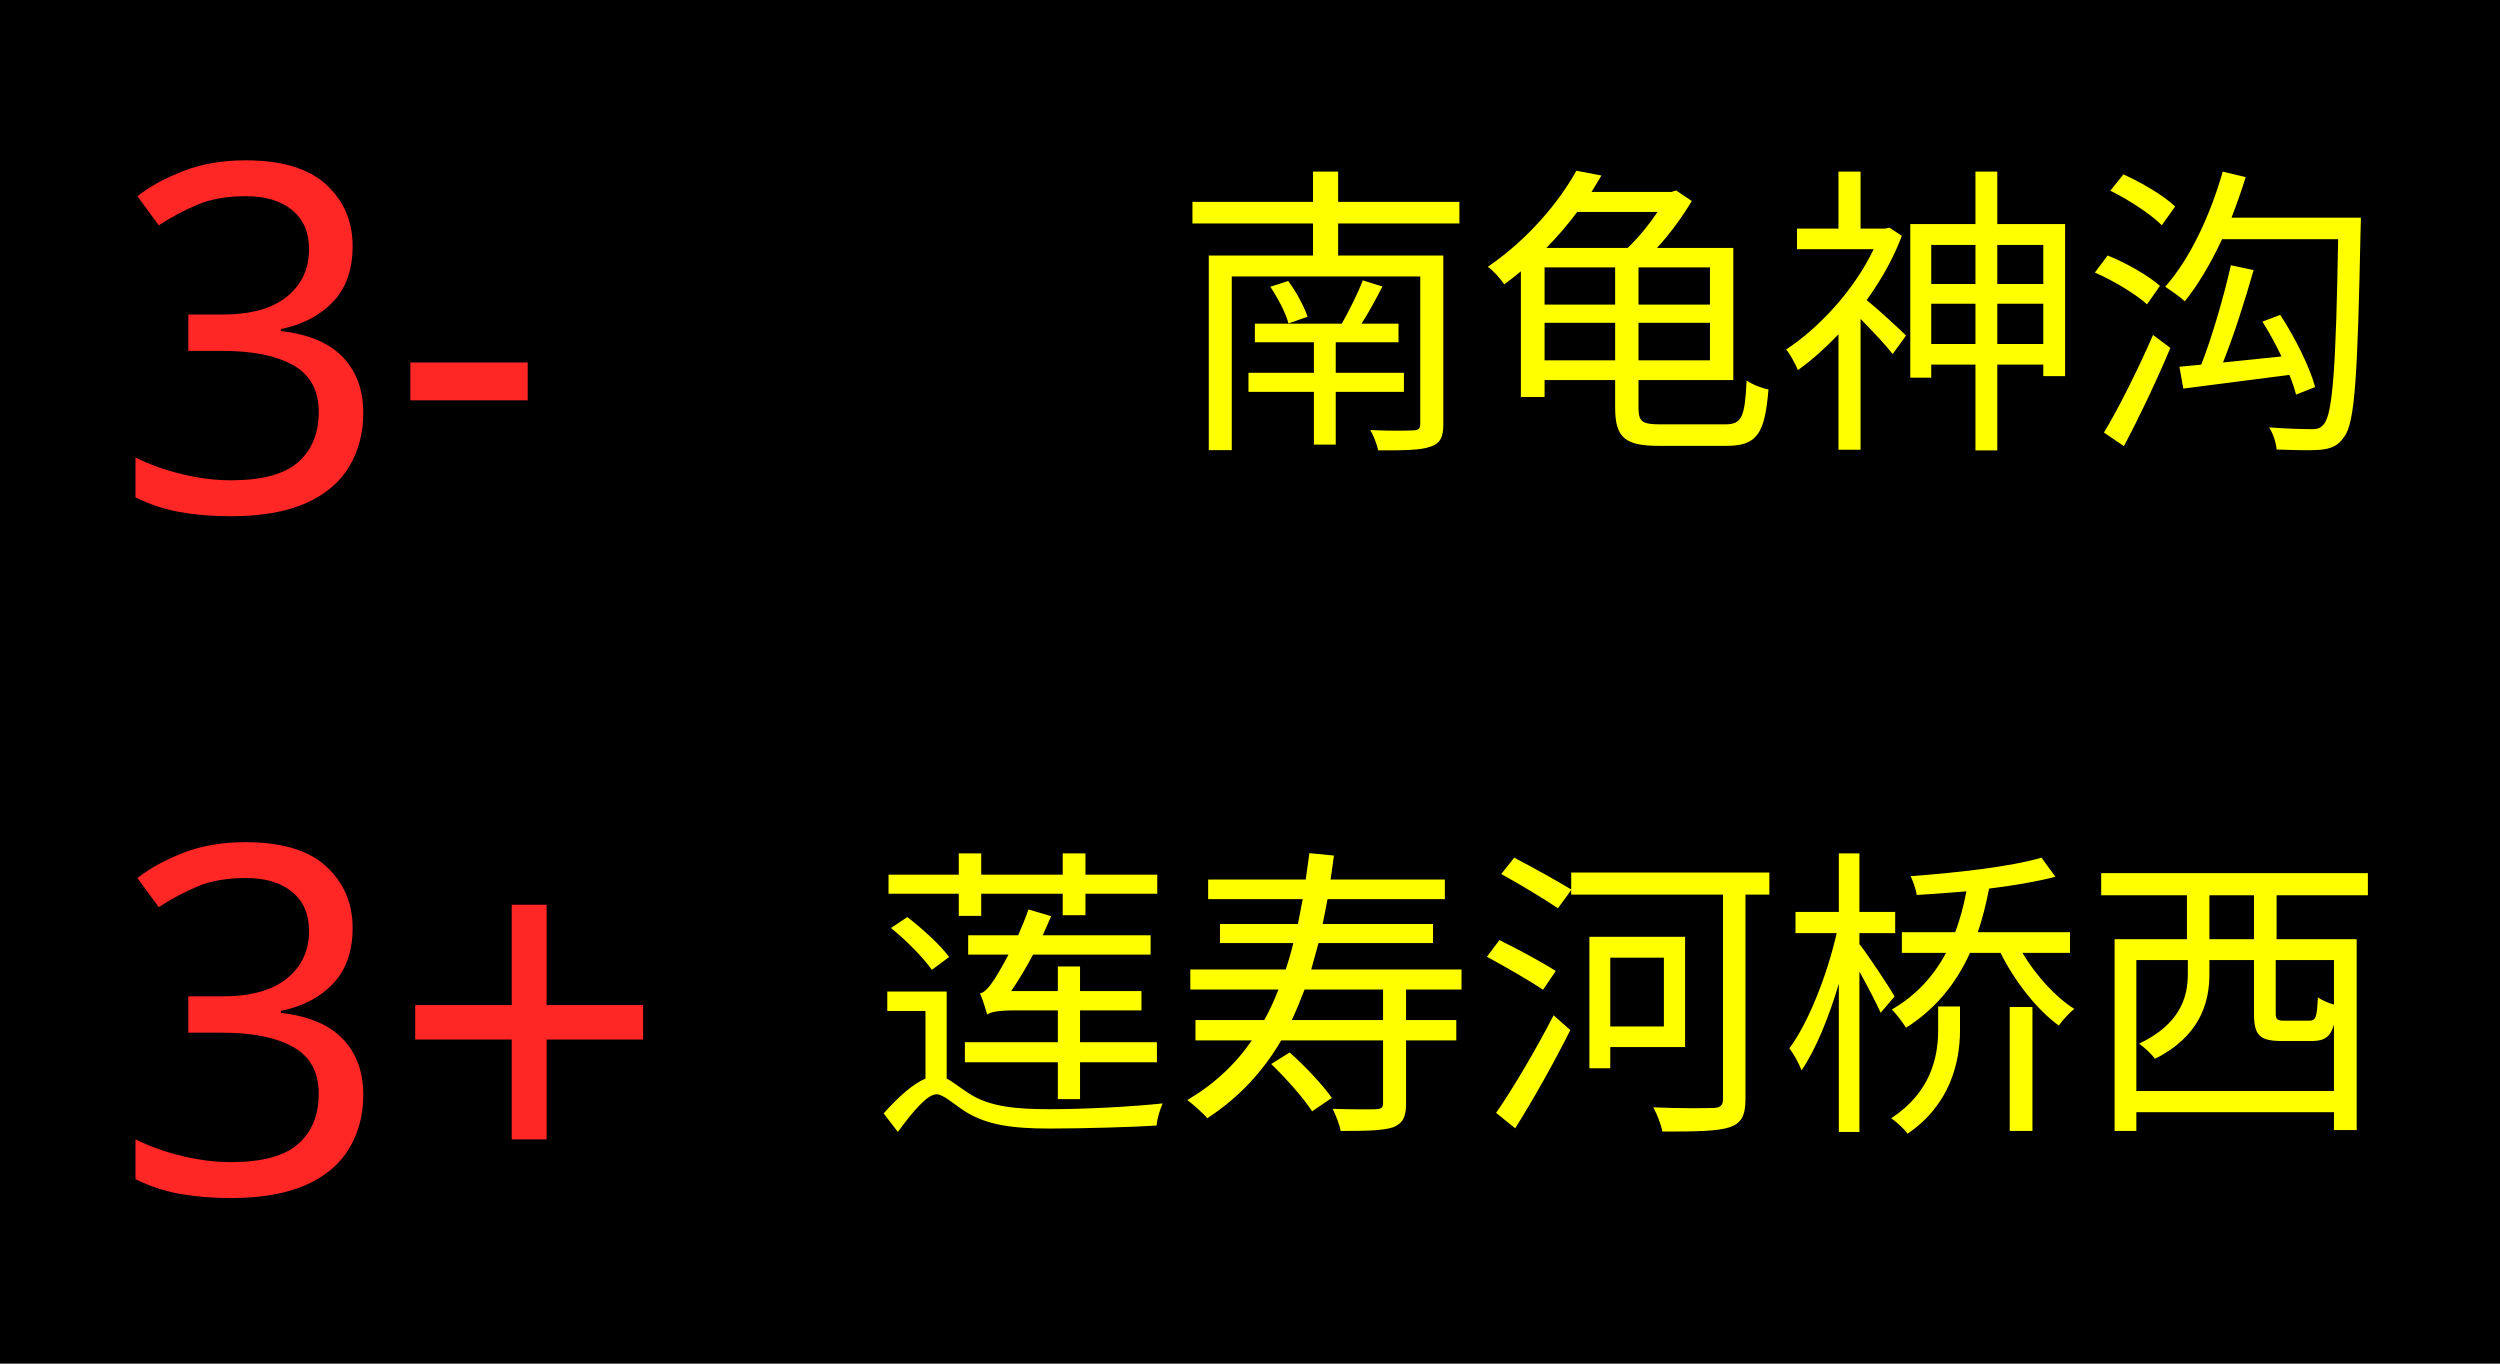
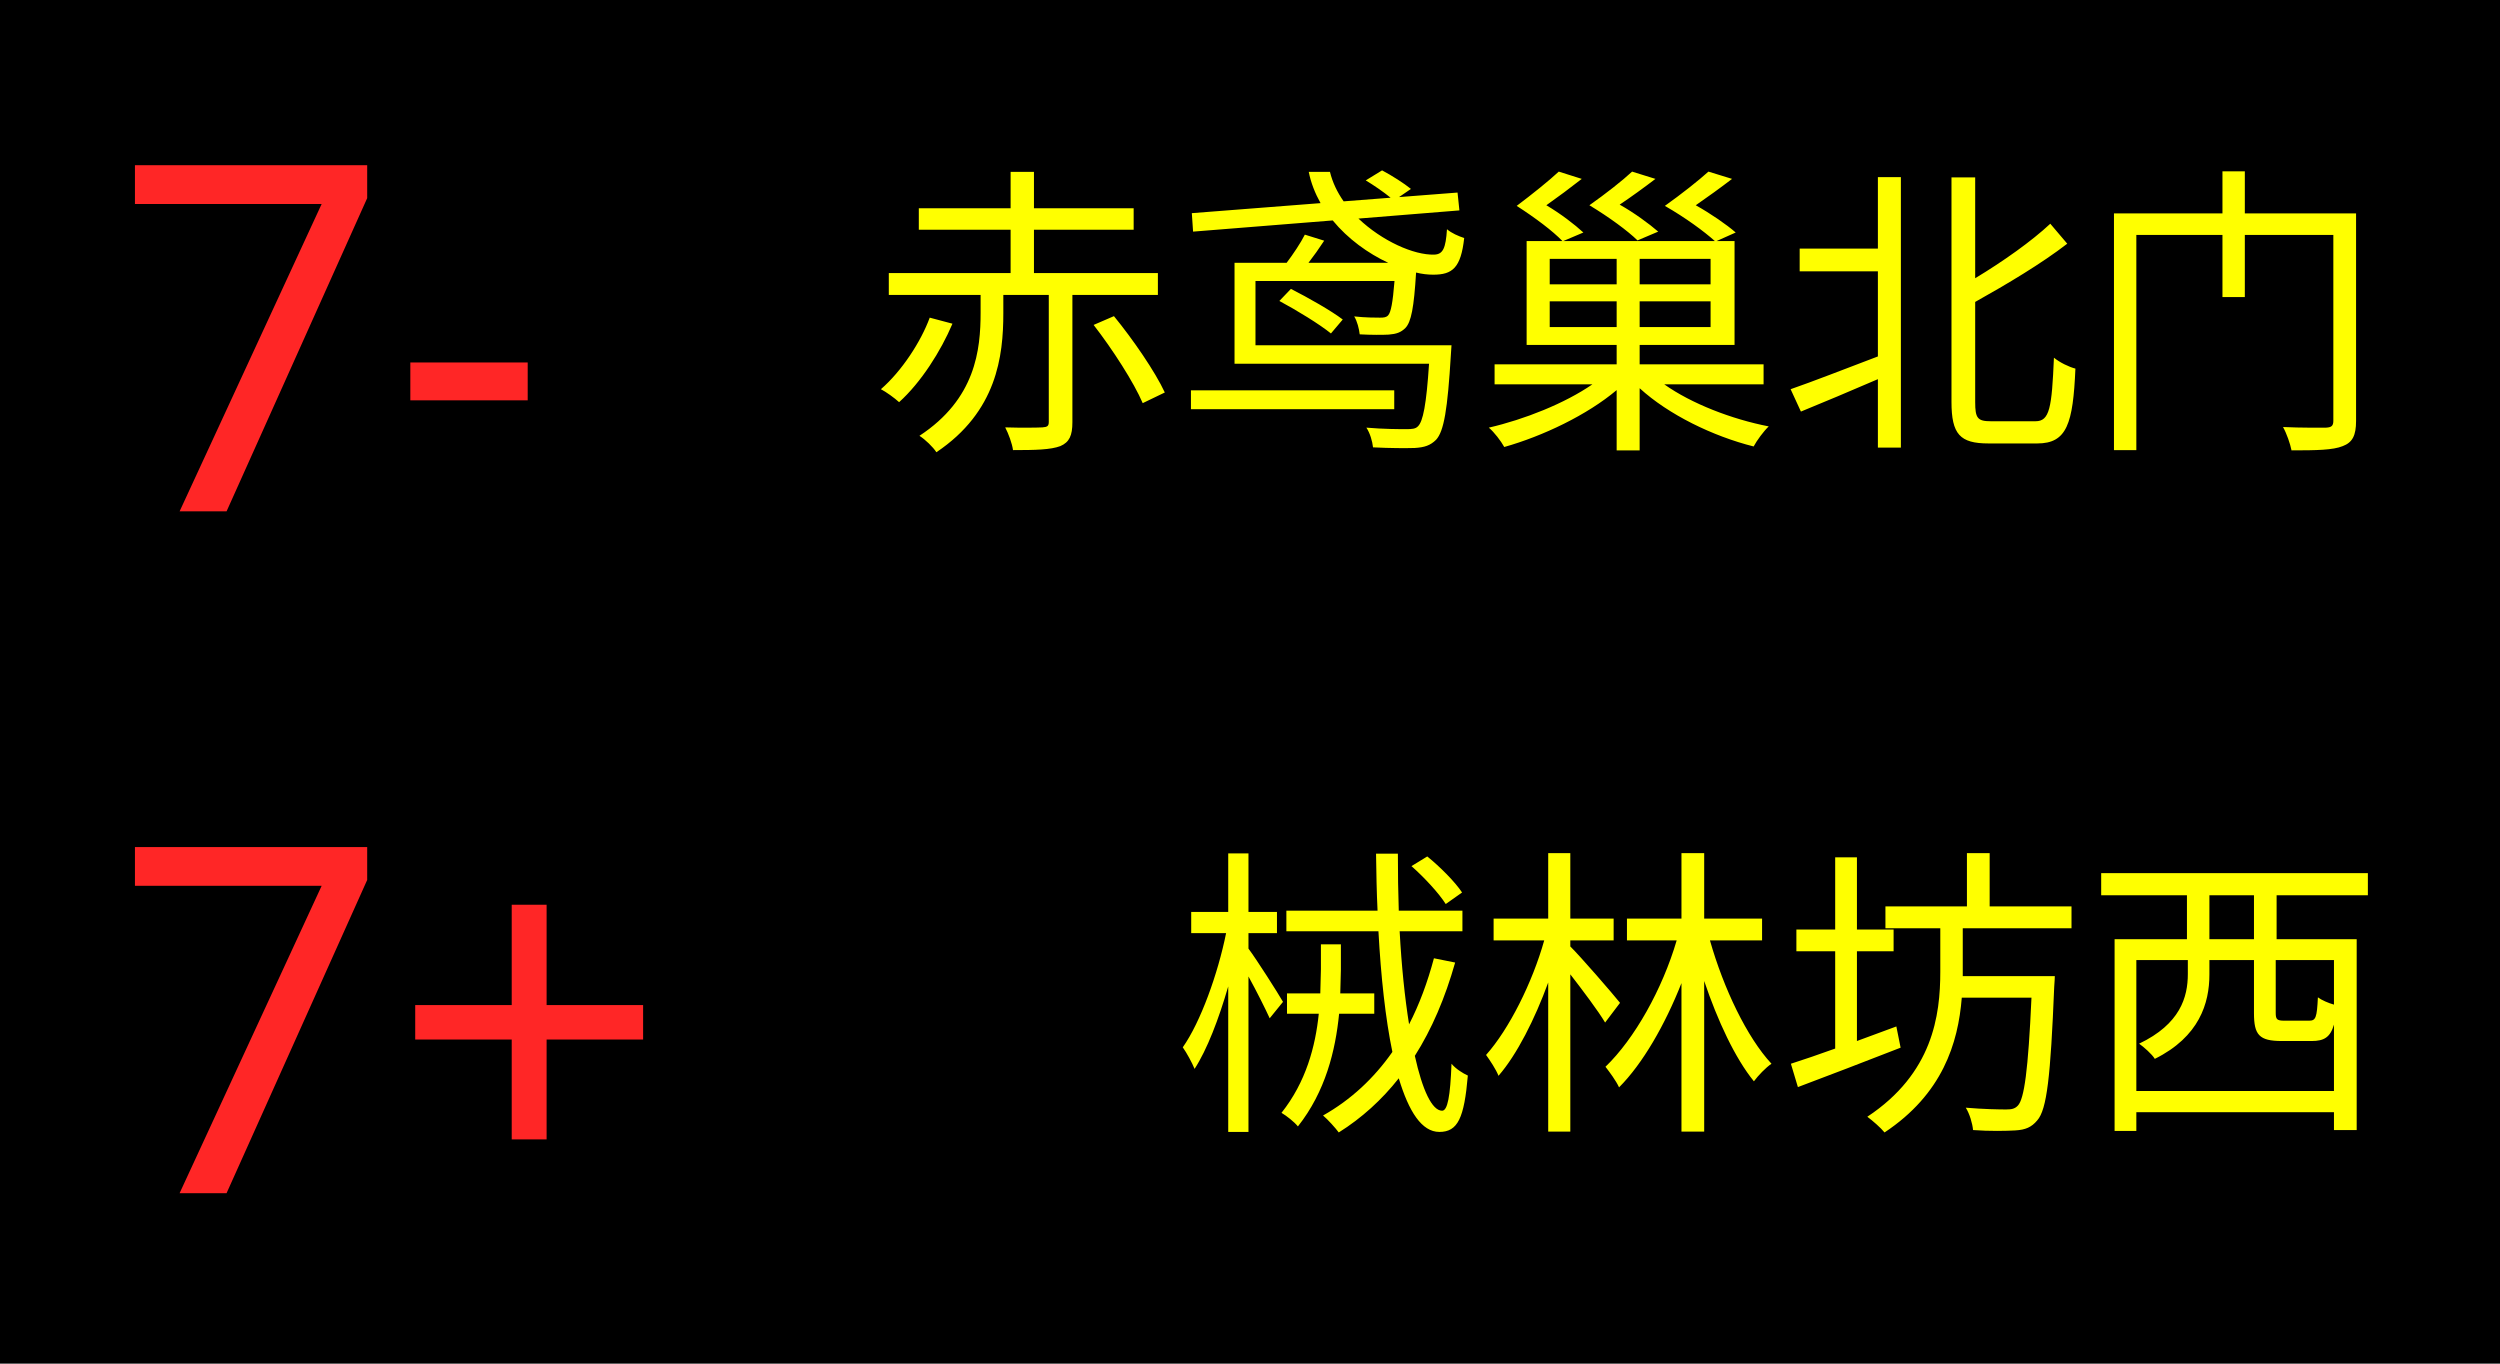
<svg xmlns="http://www.w3.org/2000/svg" width="110" height="60" version="1.1">
  <style>
        .lh {
            font-family: 'Minecraft Ten';
            fill: #ff2626;
            font-size: 64pt;
            text-anchor: start;
        }
        .zd {
            font-family: 'Unifont';
            fill: yellow;
            font-size: 40pt;
            text-anchor: end;
        }
    </style>
  <g transform="scale(0.25)">
    <rect width="440" height="240" />
-     <text x="20" y="90" class="lh">3-</text>
-     <text x="420" y="75" class="zd">南龟神沟</text>
-     <text x="20" y="210" class="lh">3+</text>
-     <text x="420" y="195" class="zd">莲寿河桥西</text>
+     <text x="20" y="90" class="lh">7-</text>
+     <text x="420" y="75" class="zd">赤鸢巢北门</text>
+     <text x="20" y="210" class="lh">7+</text>
+     <text x="420" y="195" class="zd">㭜林坊西</text>
  </g>
</svg>
